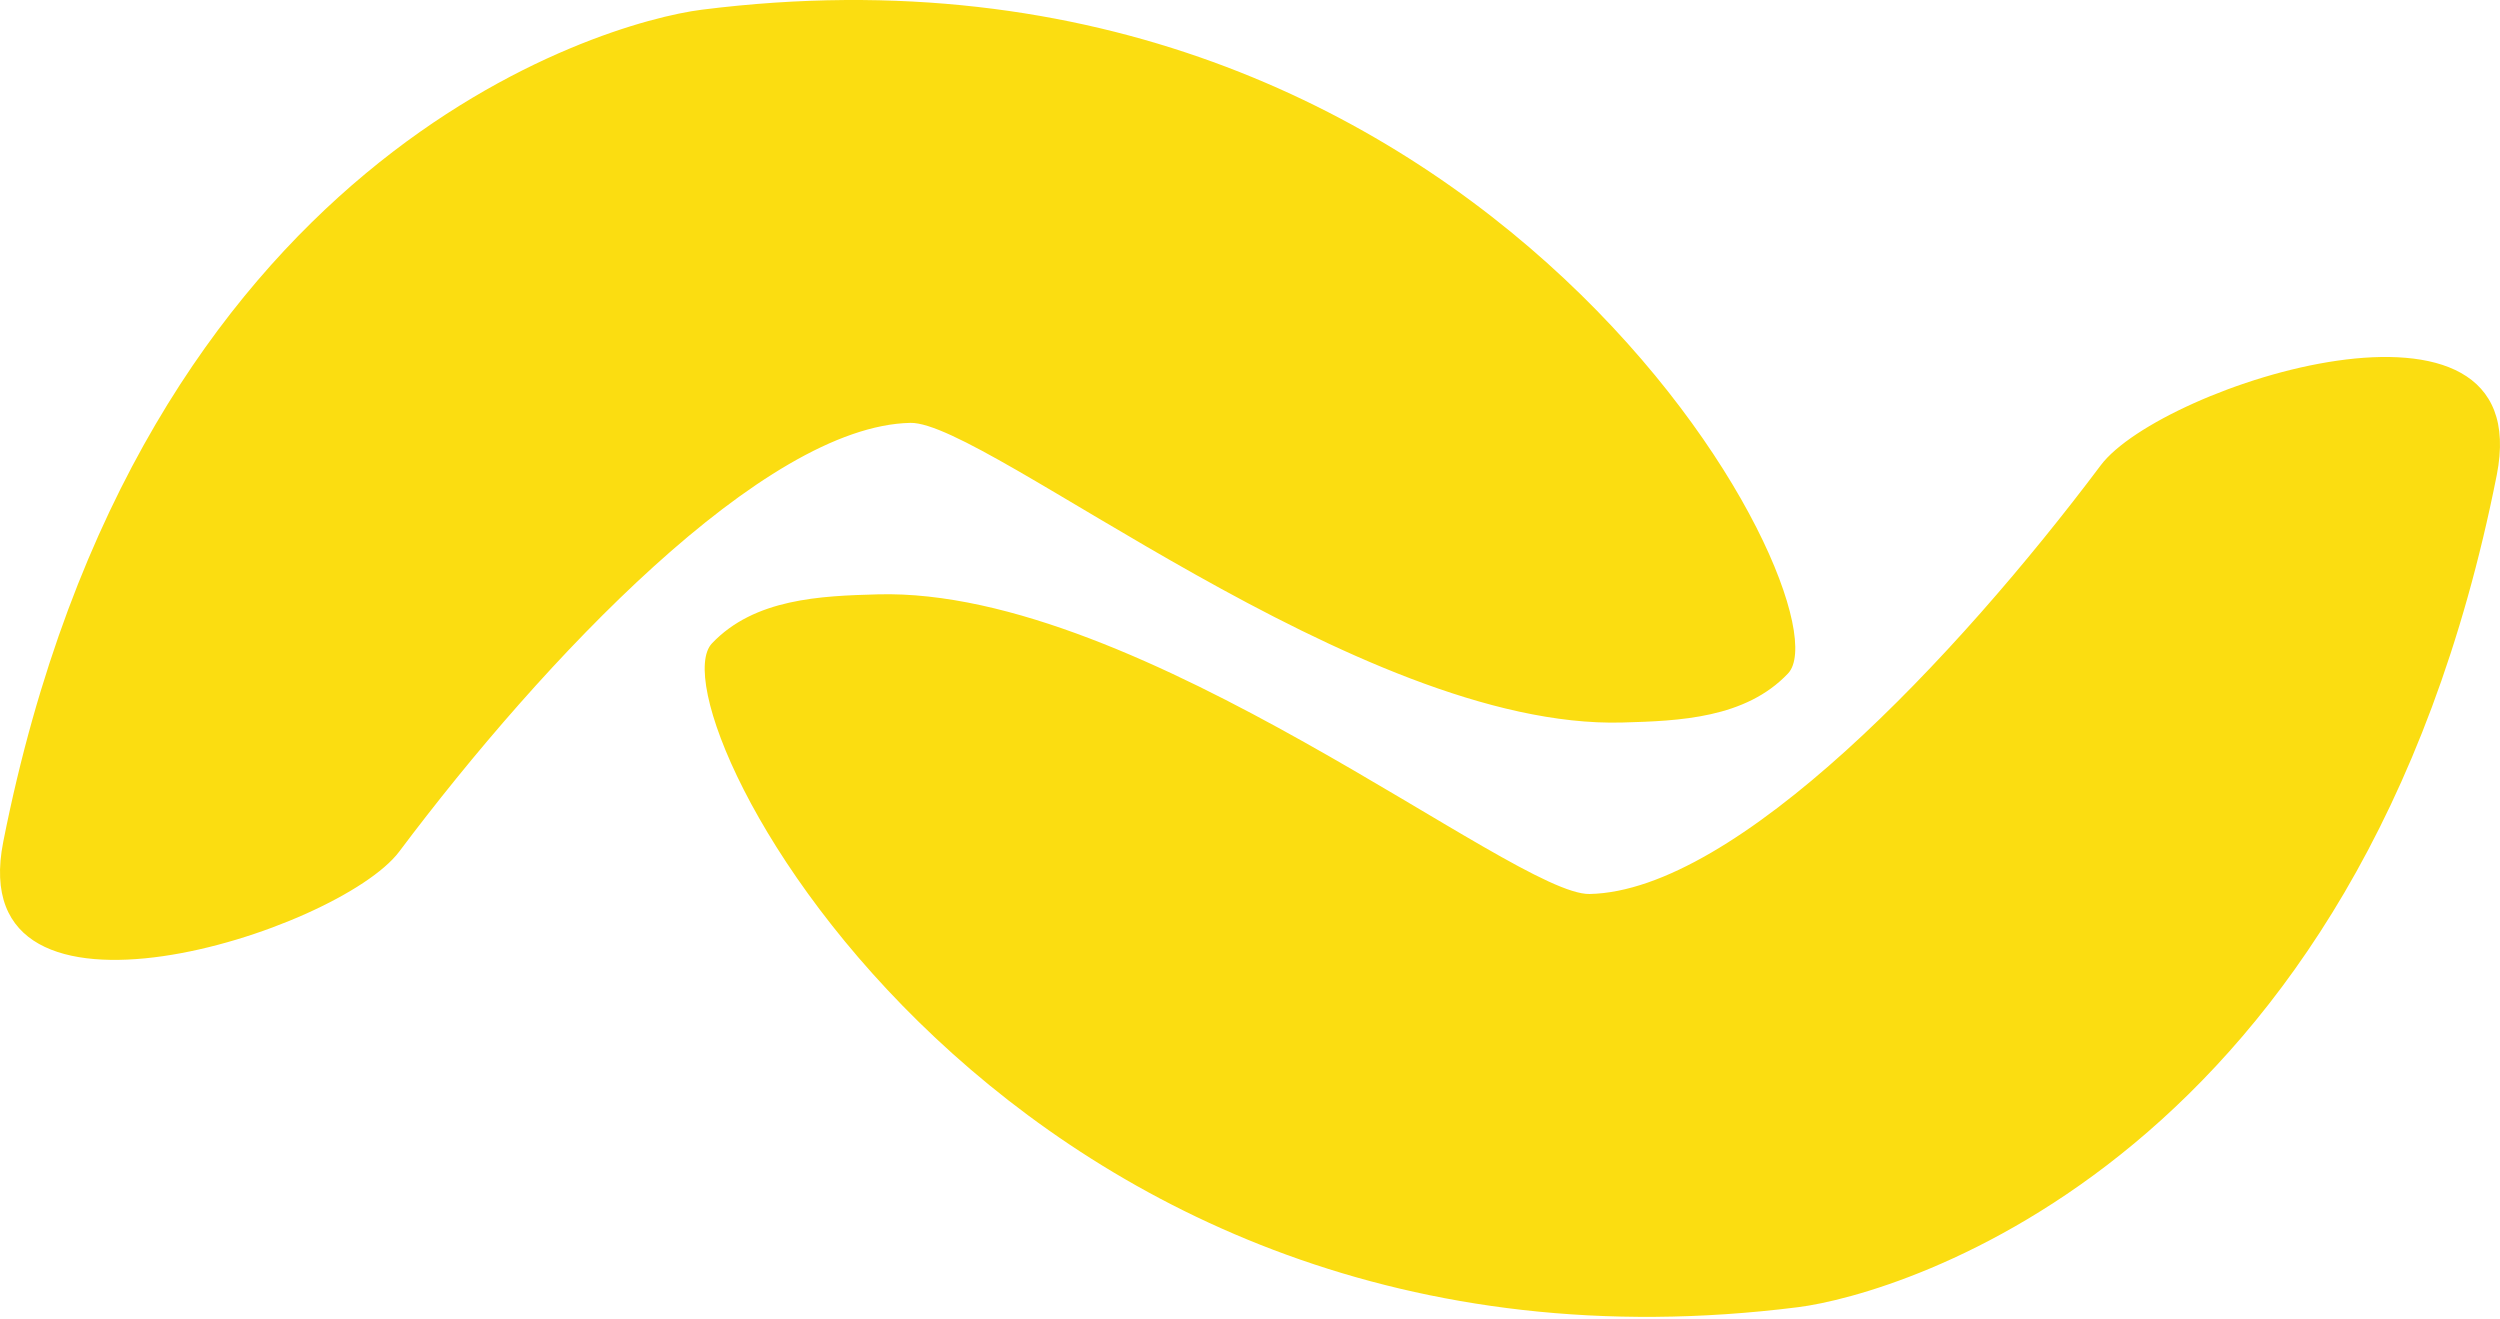
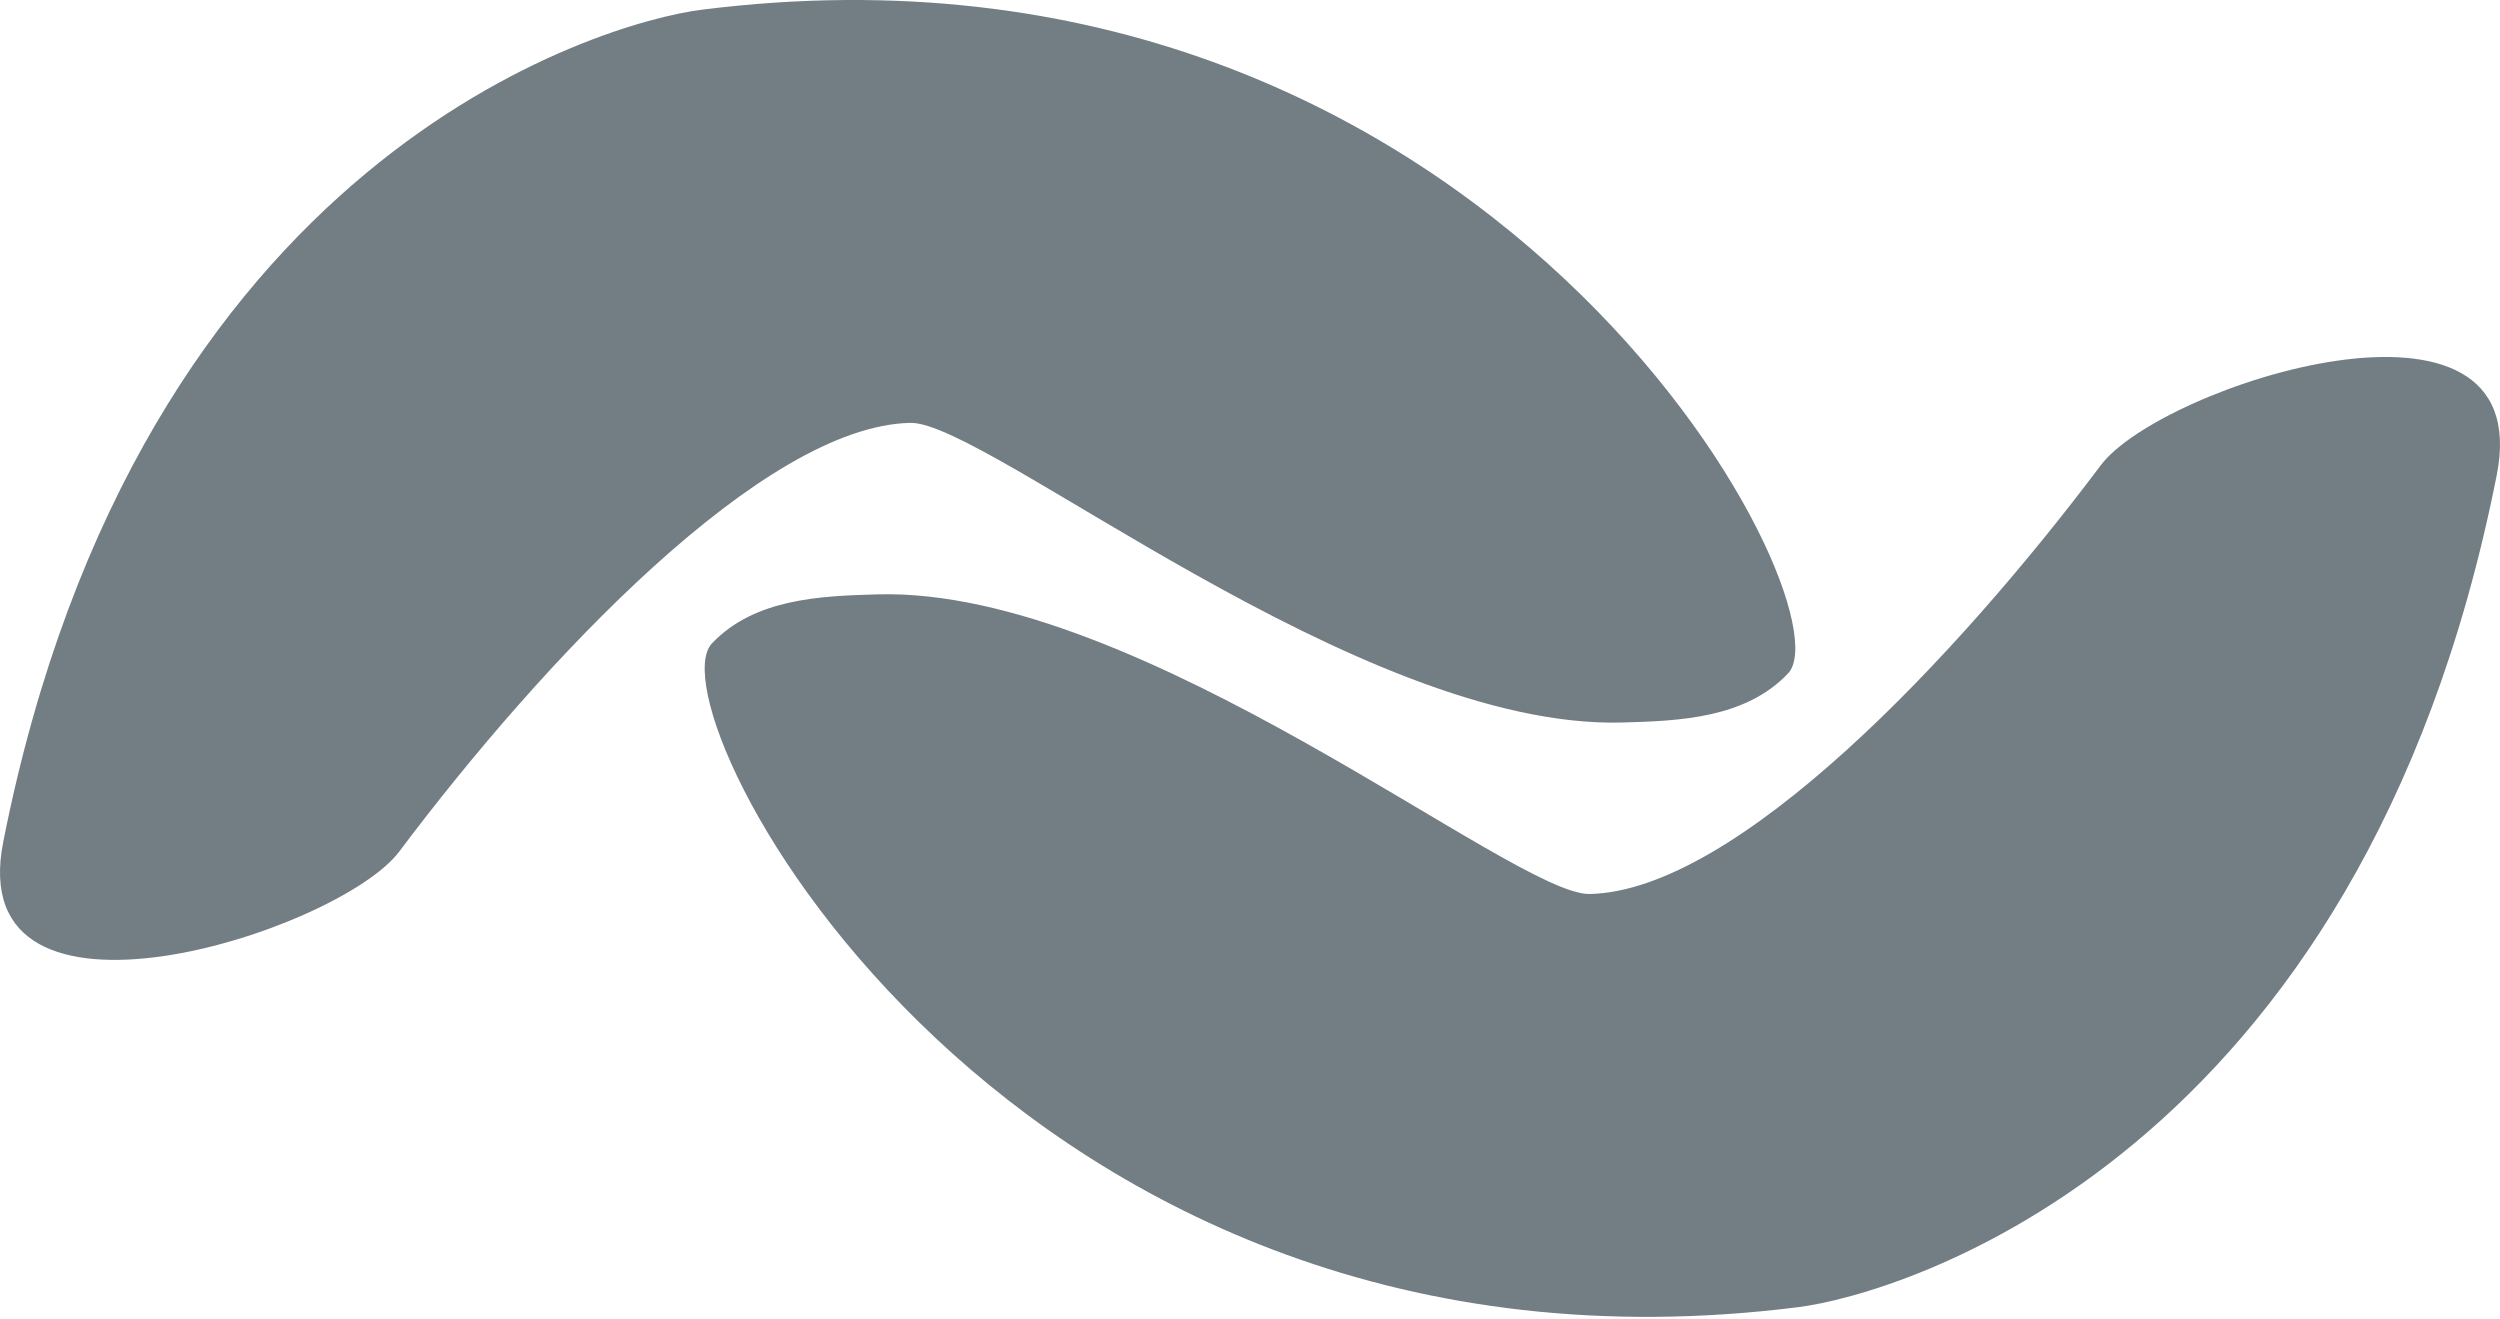
<svg xmlns="http://www.w3.org/2000/svg" width="256px" height="135px" viewBox="0 0 256 135" version="1.1">
  <g id="Page-1" stroke="none" stroke-width="1" fill="none" fill-rule="evenodd">
-     <g id="mark" transform="translate(-372, -433)" fill="#FBDD11">
+     <g id="mark" transform="translate(-372, -433)" fill="#727e84">
      <g id="banano-mark" transform="translate(150, 150)">
        <path d="M406.135,416.854 C325.463,427.034 288.316,355.83 294.905,348.882 C299.255,344.296 306.019,344.02 311.882,343.862 C338.854,343.13 377.032,374.701 384.775,374.545 C399.772,374.238 422.332,350.344 437.115,330.647 C443.302,322.408 481.955,309.992 477.669,331.64 C463.771,401.846 416.415,415.556 406.135,416.854 Z M293.865,283.994 C374.537,273.813 411.684,345.018 405.092,351.965 C400.742,356.552 393.981,356.827 388.118,356.986 C361.146,357.718 322.968,326.144 315.225,326.302 C300.228,326.61 277.668,350.504 262.882,370.201 C256.698,378.44 218.045,390.855 222.331,369.211 C236.229,299.002 283.585,285.292 293.865,283.994 Z" />
      </g>
    </g>
  </g>
</svg>
